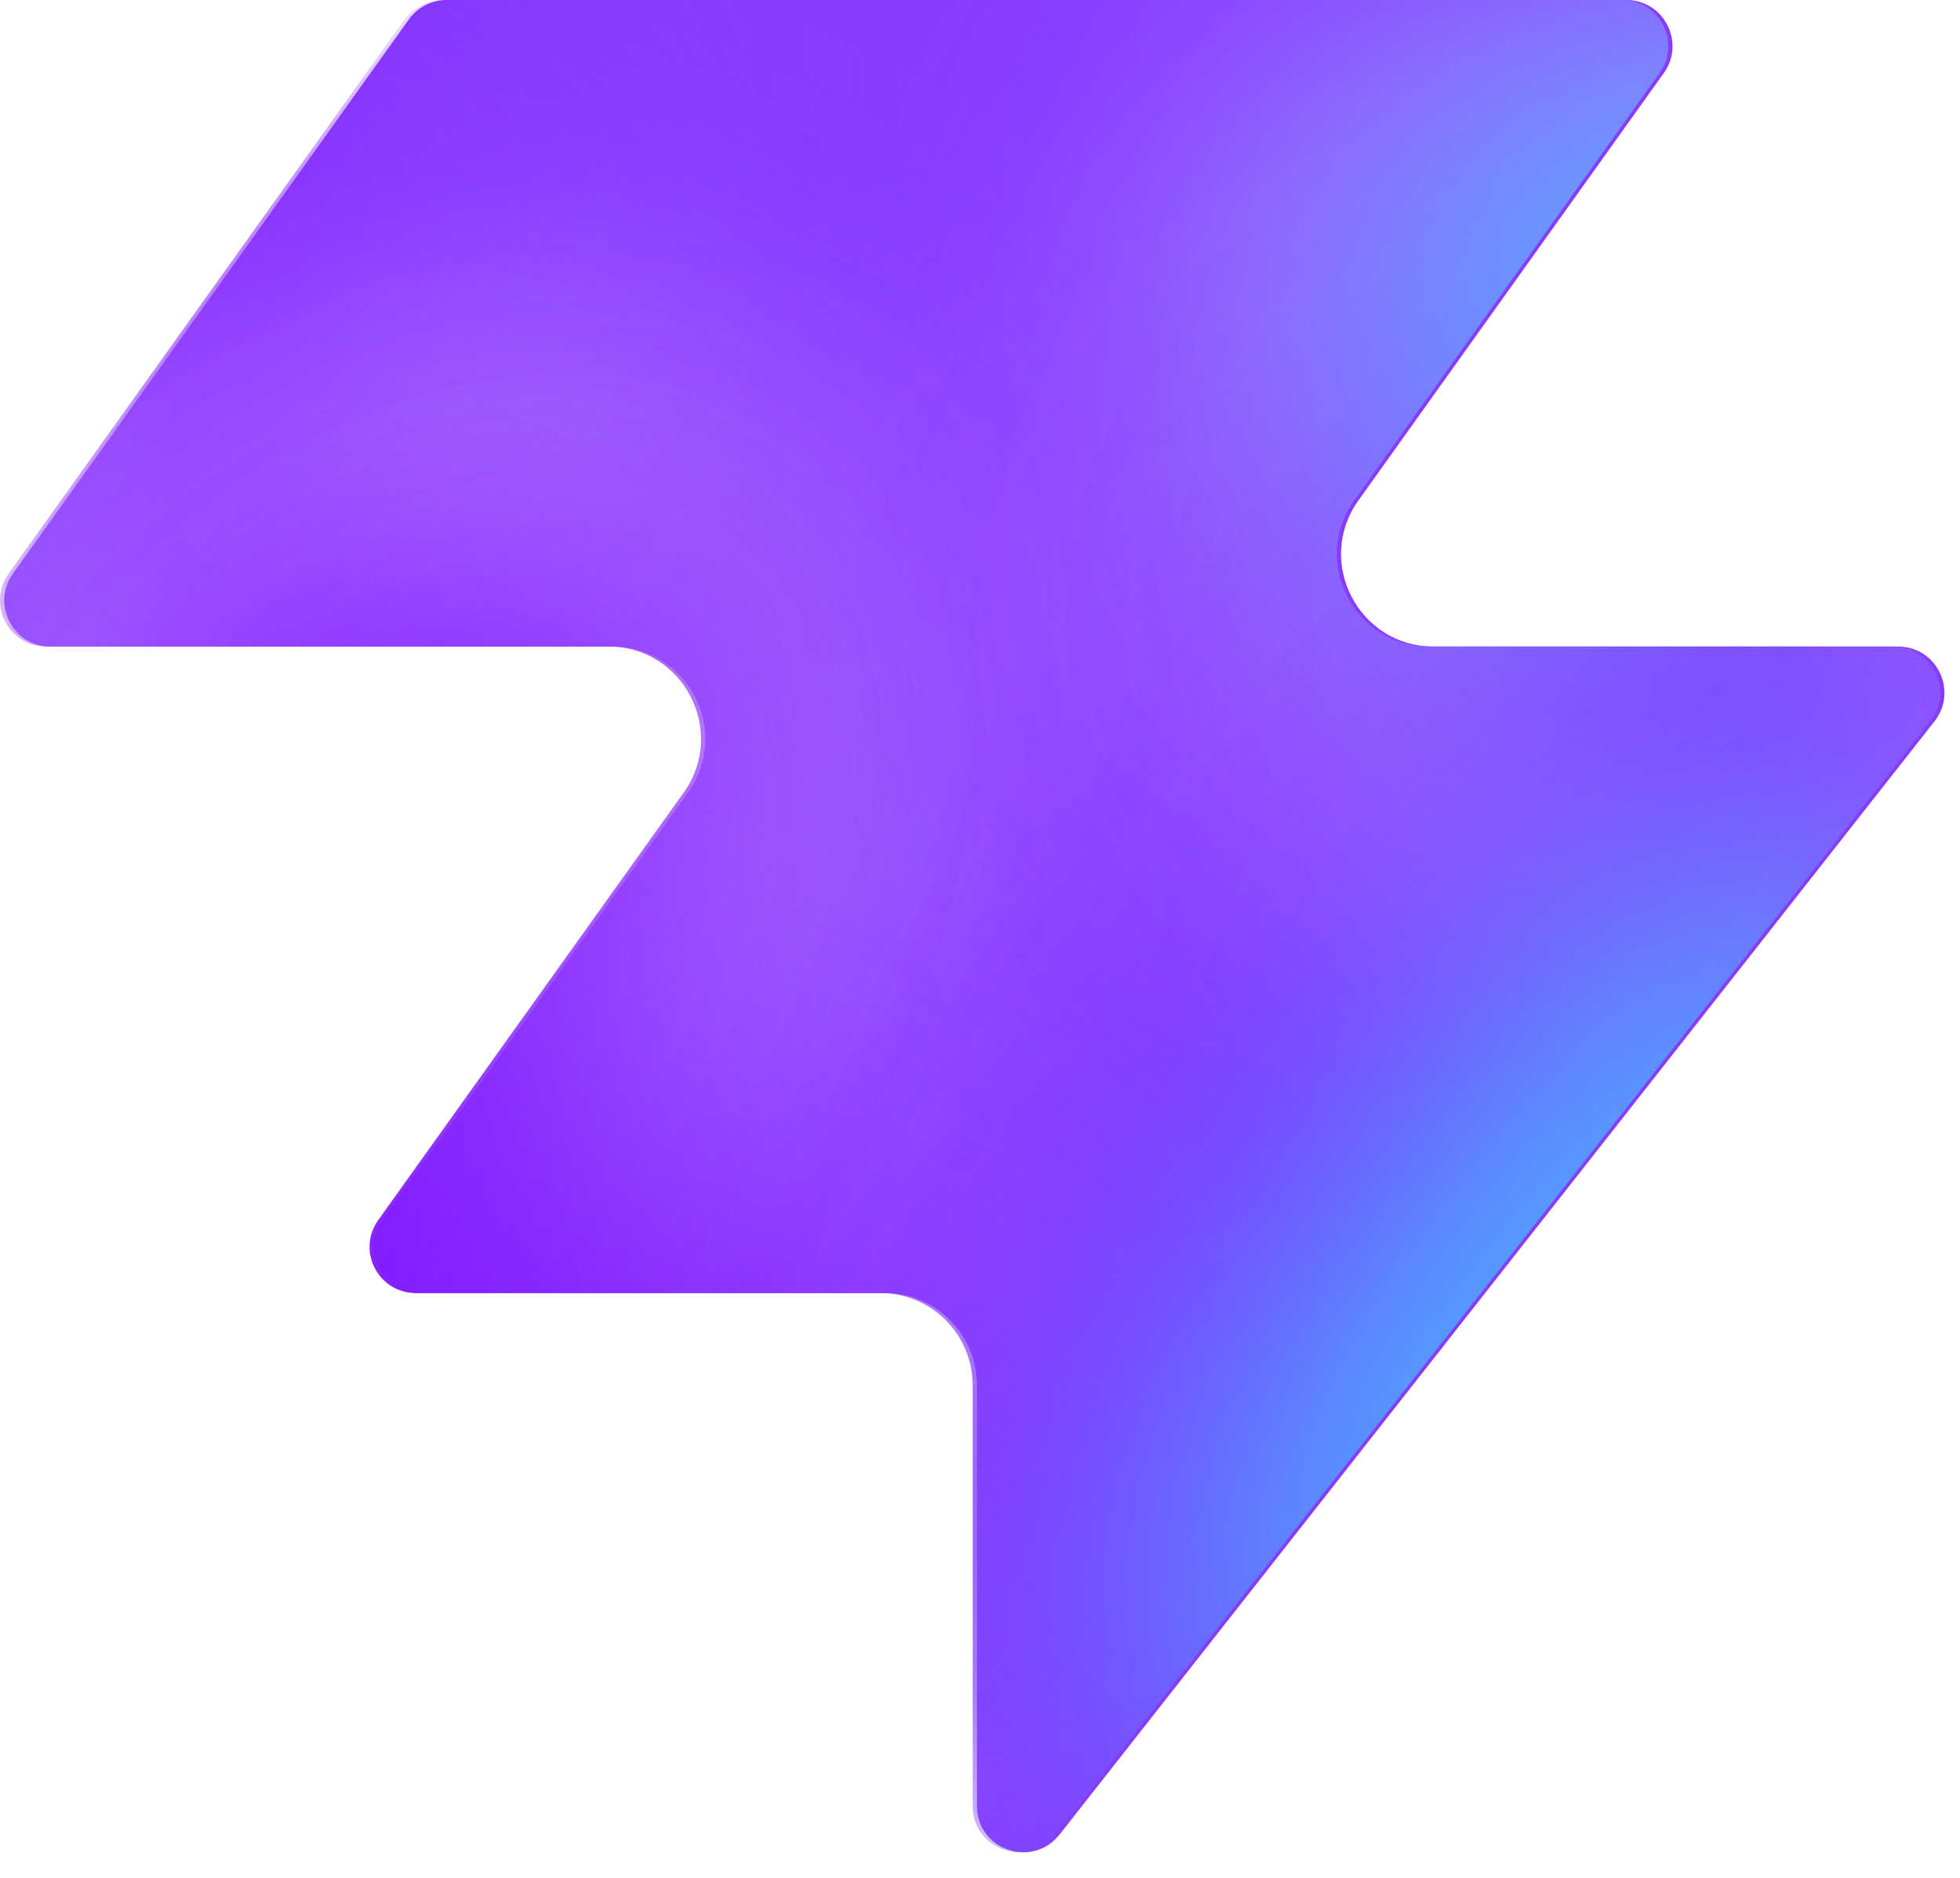
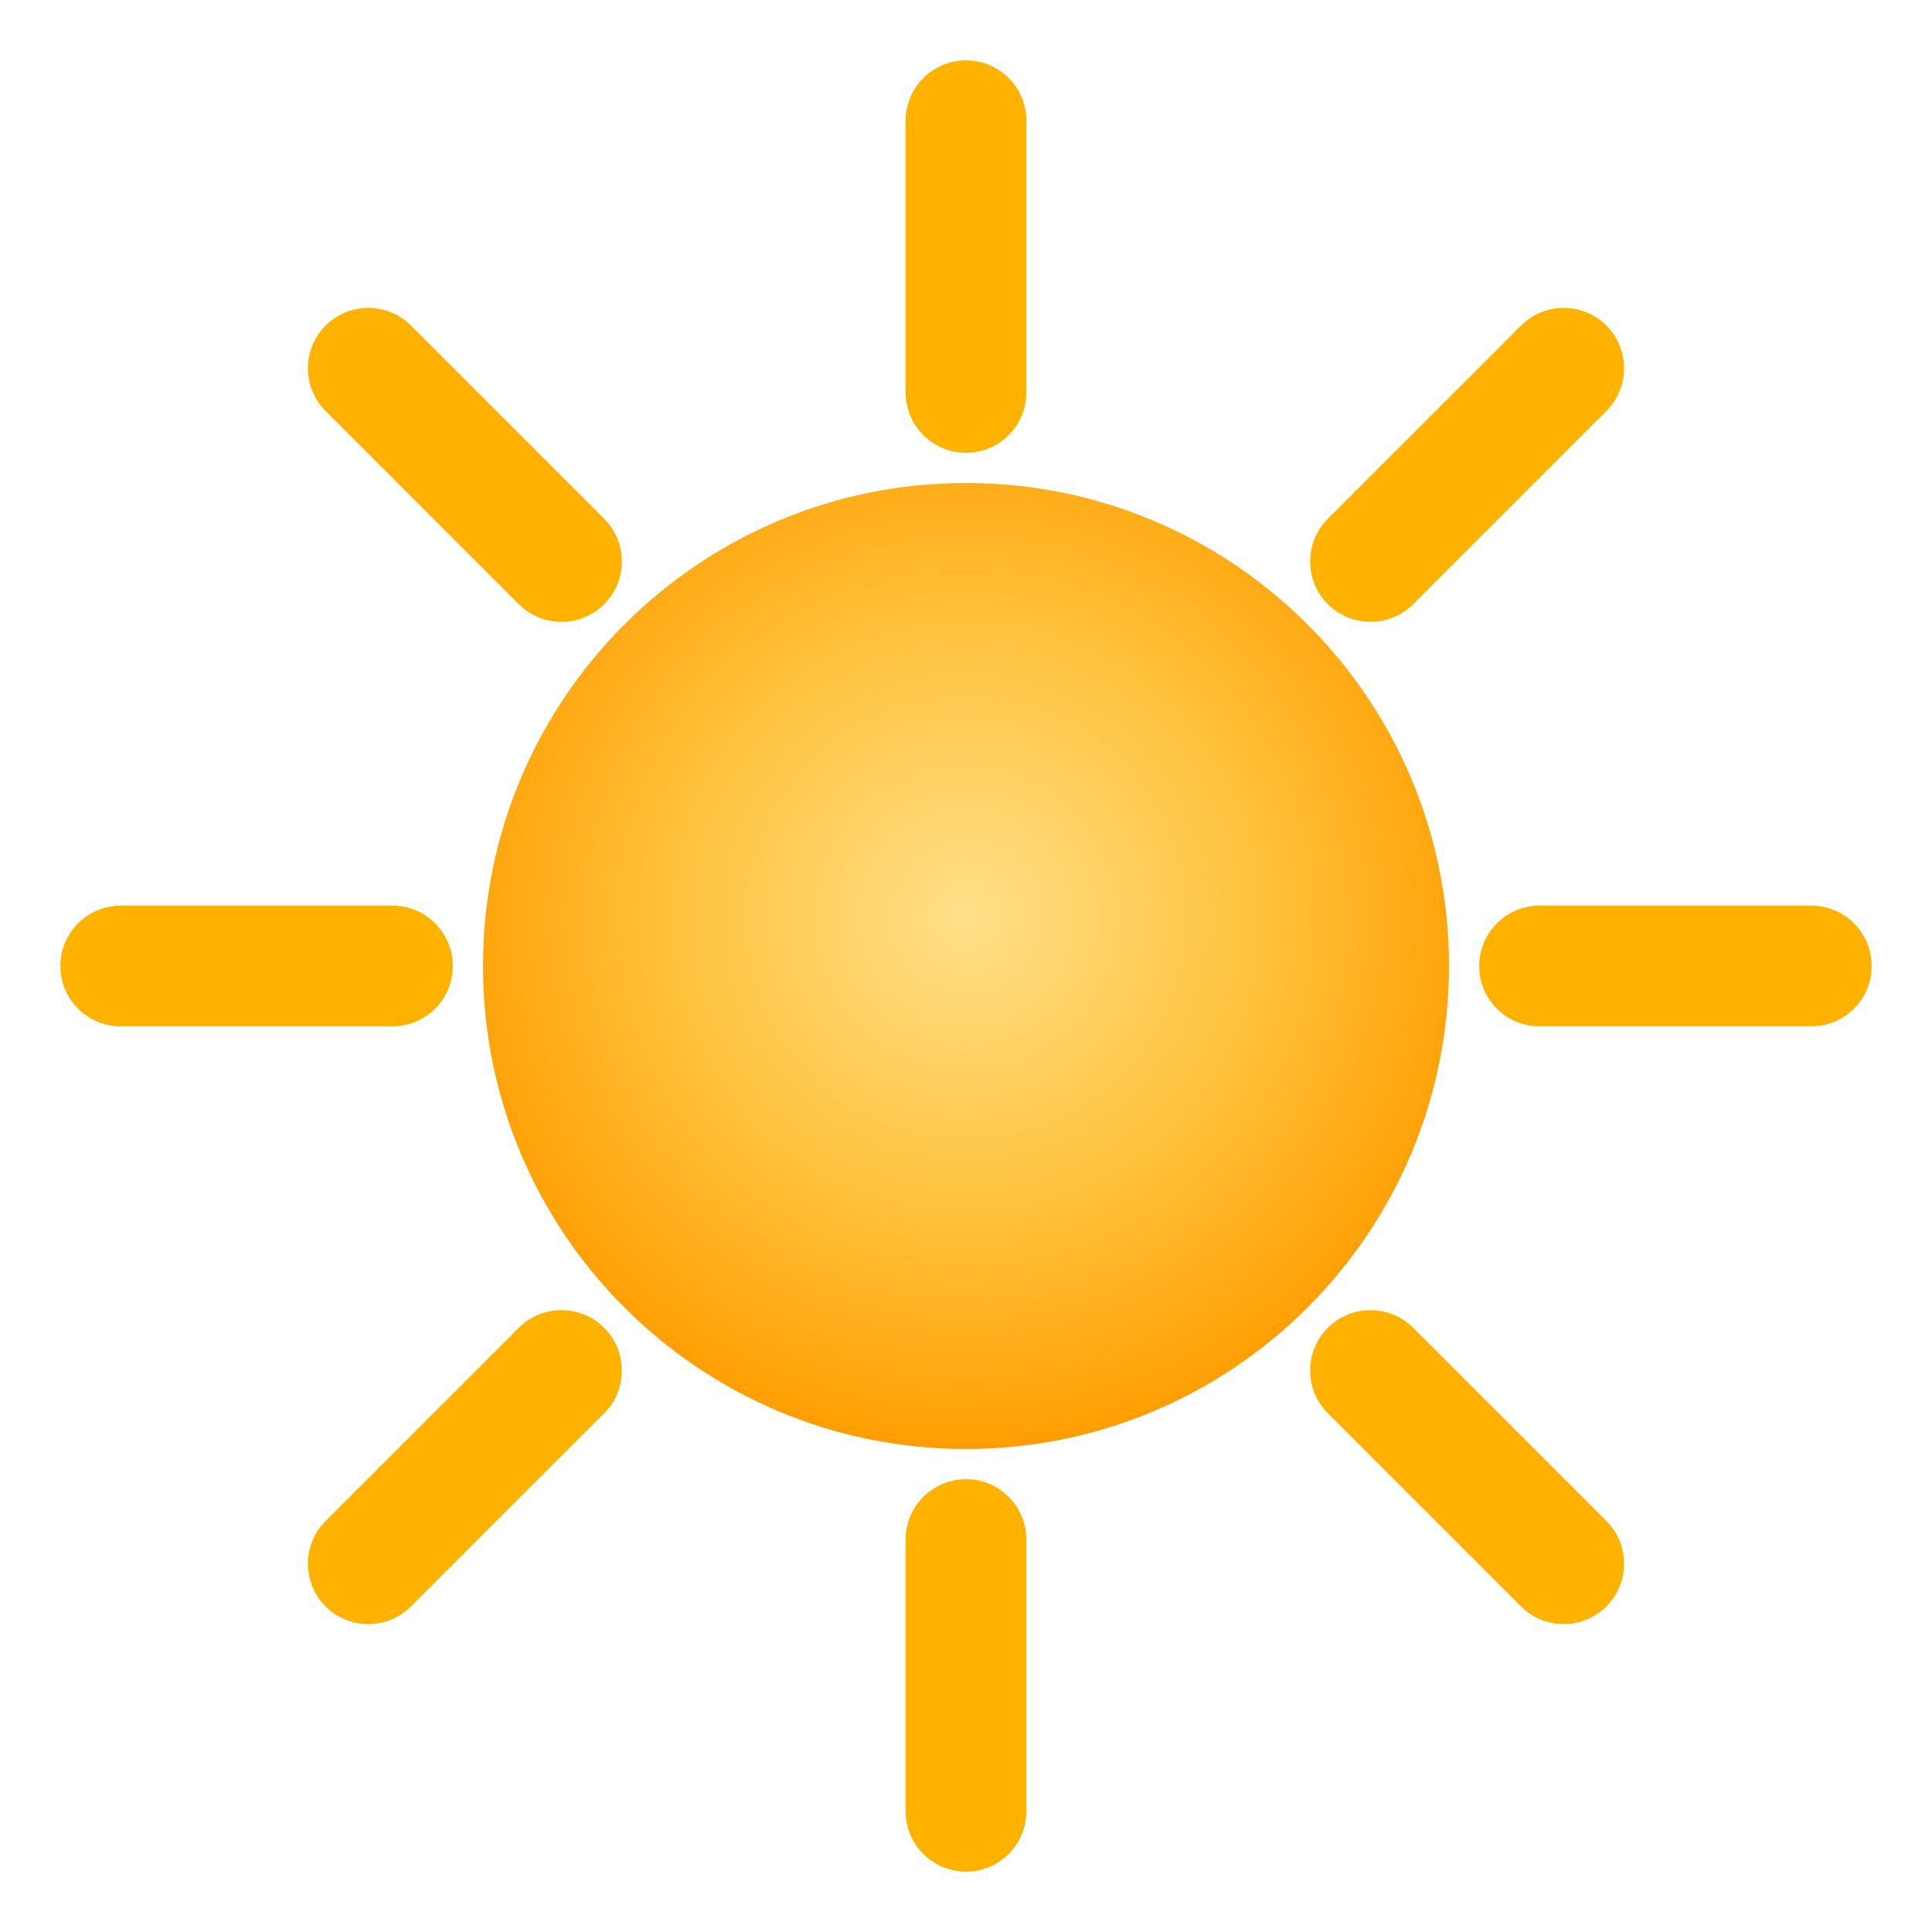
- <svg xmlns="http://www.w3.org/2000/svg" width="48" height="46" fill="none" viewBox="0 0 48 46">
-   <path fill="#863bff" d="M25.946 44.938c-.664.845-2.021.375-2.021-.698V33.937a2.26 2.26 0 0 0-2.262-2.262H10.287c-.92 0-1.456-1.04-.92-1.788l7.48-10.471c1.07-1.497 0-3.578-1.842-3.578H1.237c-.92 0-1.456-1.04-.92-1.788L10.013.474c.214-.297.556-.474.92-.474h28.894c.92 0 1.456 1.04.92 1.788l-7.48 10.471c-1.07 1.498 0 3.579 1.842 3.579h11.377c.943 0 1.473 1.088.89 1.83L25.947 44.94z" style="fill:#863bff;fill:color(display-p3 .525 .23 1);fill-opacity:1" />
-   <mask id="a" width="48" height="46" x="0" y="0" maskUnits="userSpaceOnUse" style="mask-type:alpha">
-     <path fill="#000" d="M25.842 44.938c-.664.844-2.021.375-2.021-.698V33.937a2.26 2.26 0 0 0-2.262-2.262H10.183c-.92 0-1.456-1.04-.92-1.788l7.48-10.471c1.07-1.498 0-3.579-1.842-3.579H1.133c-.92 0-1.456-1.04-.92-1.787L9.91.473c.214-.297.556-.474.92-.474h28.894c.92 0 1.456 1.04.92 1.788l-7.48 10.471c-1.07 1.498 0 3.578 1.842 3.578h11.377c.943 0 1.473 1.088.89 1.832L25.843 44.94z" style="fill:#000;fill-opacity:1" />
-   </mask>
-   <g mask="url(#a)">
-     <g filter="url(#b)">
-       <ellipse cx="5.508" cy="14.704" fill="#ede6ff" rx="5.508" ry="14.704" style="fill:#ede6ff;fill:color(display-p3 .927 .903 1);fill-opacity:1" transform="matrix(.00324 1 1 -.00324 -4.47 31.516)" />
-     </g>
-     <g filter="url(#c)">
-       <ellipse cx="10.399" cy="29.851" fill="#ede6ff" rx="10.399" ry="29.851" style="fill:#ede6ff;fill:color(display-p3 .927 .903 1);fill-opacity:1" transform="matrix(.00324 1 1 -.00324 -39.328 7.883)" />
-     </g>
-     <g filter="url(#d)">
-       <ellipse cx="5.508" cy="30.487" fill="#7e14ff" rx="5.508" ry="30.487" style="fill:#7e14ff;fill:color(display-p3 .492 .077 1);fill-opacity:1" transform="rotate(89.814 -25.913 -14.639)scale(1 -1)" />
-     </g>
-     <g filter="url(#e)">
-       <ellipse cx="5.508" cy="30.599" fill="#7e14ff" rx="5.508" ry="30.599" style="fill:#7e14ff;fill:color(display-p3 .492 .077 1);fill-opacity:1" transform="rotate(89.814 -32.644 -3.334)scale(1 -1)" />
-     </g>
-     <g filter="url(#f)">
-       <ellipse cx="5.508" cy="30.599" fill="#7e14ff" rx="5.508" ry="30.599" style="fill:#7e14ff;fill:color(display-p3 .492 .077 1);fill-opacity:1" transform="matrix(.00324 1 1 -.00324 -34.34 30.47)" />
-     </g>
-     <g filter="url(#g)">
-       <ellipse cx="14.072" cy="22.078" fill="#ede6ff" rx="14.072" ry="22.078" style="fill:#ede6ff;fill:color(display-p3 .927 .903 1);fill-opacity:1" transform="rotate(93.35 24.506 48.493)scale(-1 1)" />
-     </g>
-     <g filter="url(#h)">
-       <ellipse cx="3.47" cy="21.501" fill="#7e14ff" rx="3.47" ry="21.501" style="fill:#7e14ff;fill:color(display-p3 .492 .077 1);fill-opacity:1" transform="rotate(89.009 28.708 47.59)scale(-1 1)" />
-     </g>
-     <g filter="url(#i)">
-       <ellipse cx="3.47" cy="21.501" fill="#7e14ff" rx="3.47" ry="21.501" style="fill:#7e14ff;fill:color(display-p3 .492 .077 1);fill-opacity:1" transform="rotate(89.009 28.708 47.59)scale(-1 1)" />
-     </g>
-     <g filter="url(#j)">
-       <ellipse cx=".387" cy="8.972" fill="#7e14ff" rx="4.407" ry="29.108" style="fill:#7e14ff;fill:color(display-p3 .492 .077 1);fill-opacity:1" transform="rotate(39.51 .387 8.972)" />
-     </g>
-     <g filter="url(#k)">
-       <ellipse cx="47.523" cy="-6.092" fill="#7e14ff" rx="4.407" ry="29.108" style="fill:#7e14ff;fill:color(display-p3 .492 .077 1);fill-opacity:1" transform="rotate(37.892 47.523 -6.092)" />
-     </g>
-     <g filter="url(#l)">
-       <ellipse cx="41.412" cy="6.333" fill="#47bfff" rx="5.971" ry="9.665" style="fill:#47bfff;fill:color(display-p3 .28 .748 1);fill-opacity:1" transform="rotate(37.892 41.412 6.333)" />
-     </g>
-     <g filter="url(#m)">
-       <ellipse cx="-1.879" cy="38.332" fill="#7e14ff" rx="4.407" ry="29.108" style="fill:#7e14ff;fill:color(display-p3 .492 .077 1);fill-opacity:1" transform="rotate(37.892 -1.88 38.332)" />
-     </g>
-     <g filter="url(#n)">
-       <ellipse cx="-1.879" cy="38.332" fill="#7e14ff" rx="4.407" ry="29.108" style="fill:#7e14ff;fill:color(display-p3 .492 .077 1);fill-opacity:1" transform="rotate(37.892 -1.88 38.332)" />
-     </g>
-     <g filter="url(#o)">
-       <ellipse cx="35.651" cy="29.907" fill="#7e14ff" rx="4.407" ry="29.108" style="fill:#7e14ff;fill:color(display-p3 .492 .077 1);fill-opacity:1" transform="rotate(37.892 35.651 29.907)" />
-     </g>
-     <g filter="url(#p)">
-       <ellipse cx="38.418" cy="32.4" fill="#47bfff" rx="5.971" ry="15.297" style="fill:#47bfff;fill:color(display-p3 .28 .748 1);fill-opacity:1" transform="rotate(37.892 38.418 32.4)" />
-     </g>
+ <svg xmlns="http://www.w3.org/2000/svg" width="64" height="64" viewBox="0 0 64 64" fill="none">
+   <defs>
+     <radialGradient id="sun" cx="50%" cy="45%" r="55%">
+       <stop offset="0%" stop-color="#FFE08A" />
+       <stop offset="55%" stop-color="#FFC23C" />
+       <stop offset="100%" stop-color="#FF9D00" />
+     </radialGradient>
+   </defs>
+   <g stroke="#FFB200" stroke-width="4" stroke-linecap="round">
+     <line x1="32" y1="4" x2="32" y2="13" />
+     <line x1="32" y1="51" x2="32" y2="60" />
+     <line x1="4" y1="32" x2="13" y2="32" />
+     <line x1="51" y1="32" x2="60" y2="32" />
+     <line x1="12.2" y1="12.2" x2="18.6" y2="18.6" />
+     <line x1="45.4" y1="45.4" x2="51.8" y2="51.8" />
+     <line x1="51.8" y1="12.2" x2="45.4" y2="18.6" />
+     <line x1="18.6" y1="45.4" x2="12.2" y2="51.8" />
  </g>
-   <defs>
-     <filter id="b" width="60.045" height="41.654" x="-19.77" y="16.149" color-interpolation-filters="sRGB" filterUnits="userSpaceOnUse">
-       <feFlood flood-opacity="0" result="BackgroundImageFix" />
-       <feBlend in="SourceGraphic" in2="BackgroundImageFix" result="shape" />
-       <feGaussianBlur result="effect1_foregroundBlur_2002_17158" stdDeviation="7.659" />
-     </filter>
-     <filter id="c" width="90.34" height="51.437" x="-54.613" y="-7.533" color-interpolation-filters="sRGB" filterUnits="userSpaceOnUse">
-       <feFlood flood-opacity="0" result="BackgroundImageFix" />
-       <feBlend in="SourceGraphic" in2="BackgroundImageFix" result="shape" />
-       <feGaussianBlur result="effect1_foregroundBlur_2002_17158" stdDeviation="7.659" />
-     </filter>
-     <filter id="d" width="79.355" height="29.4" x="-49.64" y="2.03" color-interpolation-filters="sRGB" filterUnits="userSpaceOnUse">
-       <feFlood flood-opacity="0" result="BackgroundImageFix" />
-       <feBlend in="SourceGraphic" in2="BackgroundImageFix" result="shape" />
-       <feGaussianBlur result="effect1_foregroundBlur_2002_17158" stdDeviation="4.596" />
-     </filter>
-     <filter id="e" width="79.579" height="29.4" x="-45.045" y="20.029" color-interpolation-filters="sRGB" filterUnits="userSpaceOnUse">
-       <feFlood flood-opacity="0" result="BackgroundImageFix" />
-       <feBlend in="SourceGraphic" in2="BackgroundImageFix" result="shape" />
-       <feGaussianBlur result="effect1_foregroundBlur_2002_17158" stdDeviation="4.596" />
-     </filter>
-     <filter id="f" width="79.579" height="29.4" x="-43.513" y="21.178" color-interpolation-filters="sRGB" filterUnits="userSpaceOnUse">
-       <feFlood flood-opacity="0" result="BackgroundImageFix" />
-       <feBlend in="SourceGraphic" in2="BackgroundImageFix" result="shape" />
-       <feGaussianBlur result="effect1_foregroundBlur_2002_17158" stdDeviation="4.596" />
-     </filter>
-     <filter id="g" width="74.749" height="58.852" x="15.756" y="-17.901" color-interpolation-filters="sRGB" filterUnits="userSpaceOnUse">
-       <feFlood flood-opacity="0" result="BackgroundImageFix" />
-       <feBlend in="SourceGraphic" in2="BackgroundImageFix" result="shape" />
-       <feGaussianBlur result="effect1_foregroundBlur_2002_17158" stdDeviation="7.659" />
-     </filter>
-     <filter id="h" width="61.377" height="25.362" x="23.548" y="2.284" color-interpolation-filters="sRGB" filterUnits="userSpaceOnUse">
-       <feFlood flood-opacity="0" result="BackgroundImageFix" />
-       <feBlend in="SourceGraphic" in2="BackgroundImageFix" result="shape" />
-       <feGaussianBlur result="effect1_foregroundBlur_2002_17158" stdDeviation="4.596" />
-     </filter>
-     <filter id="i" width="61.377" height="25.362" x="23.548" y="2.284" color-interpolation-filters="sRGB" filterUnits="userSpaceOnUse">
-       <feFlood flood-opacity="0" result="BackgroundImageFix" />
-       <feBlend in="SourceGraphic" in2="BackgroundImageFix" result="shape" />
-       <feGaussianBlur result="effect1_foregroundBlur_2002_17158" stdDeviation="4.596" />
-     </filter>
-     <filter id="j" width="56.045" height="63.649" x="-27.636" y="-22.853" color-interpolation-filters="sRGB" filterUnits="userSpaceOnUse">
-       <feFlood flood-opacity="0" result="BackgroundImageFix" />
-       <feBlend in="SourceGraphic" in2="BackgroundImageFix" result="shape" />
-       <feGaussianBlur result="effect1_foregroundBlur_2002_17158" stdDeviation="4.596" />
-     </filter>
-     <filter id="k" width="54.814" height="64.646" x="20.116" y="-38.415" color-interpolation-filters="sRGB" filterUnits="userSpaceOnUse">
-       <feFlood flood-opacity="0" result="BackgroundImageFix" />
-       <feBlend in="SourceGraphic" in2="BackgroundImageFix" result="shape" />
-       <feGaussianBlur result="effect1_foregroundBlur_2002_17158" stdDeviation="4.596" />
-     </filter>
-     <filter id="l" width="33.541" height="35.313" x="24.641" y="-11.323" color-interpolation-filters="sRGB" filterUnits="userSpaceOnUse">
-       <feFlood flood-opacity="0" result="BackgroundImageFix" />
-       <feBlend in="SourceGraphic" in2="BackgroundImageFix" result="shape" />
-       <feGaussianBlur result="effect1_foregroundBlur_2002_17158" stdDeviation="4.596" />
-     </filter>
-     <filter id="m" width="54.814" height="64.646" x="-29.286" y="6.009" color-interpolation-filters="sRGB" filterUnits="userSpaceOnUse">
-       <feFlood flood-opacity="0" result="BackgroundImageFix" />
-       <feBlend in="SourceGraphic" in2="BackgroundImageFix" result="shape" />
-       <feGaussianBlur result="effect1_foregroundBlur_2002_17158" stdDeviation="4.596" />
-     </filter>
-     <filter id="n" width="54.814" height="64.646" x="-29.286" y="6.009" color-interpolation-filters="sRGB" filterUnits="userSpaceOnUse">
-       <feFlood flood-opacity="0" result="BackgroundImageFix" />
-       <feBlend in="SourceGraphic" in2="BackgroundImageFix" result="shape" />
-       <feGaussianBlur result="effect1_foregroundBlur_2002_17158" stdDeviation="4.596" />
-     </filter>
-     <filter id="o" width="54.814" height="64.646" x="8.244" y="-2.416" color-interpolation-filters="sRGB" filterUnits="userSpaceOnUse">
-       <feFlood flood-opacity="0" result="BackgroundImageFix" />
-       <feBlend in="SourceGraphic" in2="BackgroundImageFix" result="shape" />
-       <feGaussianBlur result="effect1_foregroundBlur_2002_17158" stdDeviation="4.596" />
-     </filter>
-     <filter id="p" width="39.409" height="43.623" x="18.713" y="10.588" color-interpolation-filters="sRGB" filterUnits="userSpaceOnUse">
-       <feFlood flood-opacity="0" result="BackgroundImageFix" />
-       <feBlend in="SourceGraphic" in2="BackgroundImageFix" result="shape" />
-       <feGaussianBlur result="effect1_foregroundBlur_2002_17158" stdDeviation="4.596" />
-     </filter>
-   </defs>
+   <circle cx="32" cy="32" r="16" fill="url(#sun)" />
</svg>
